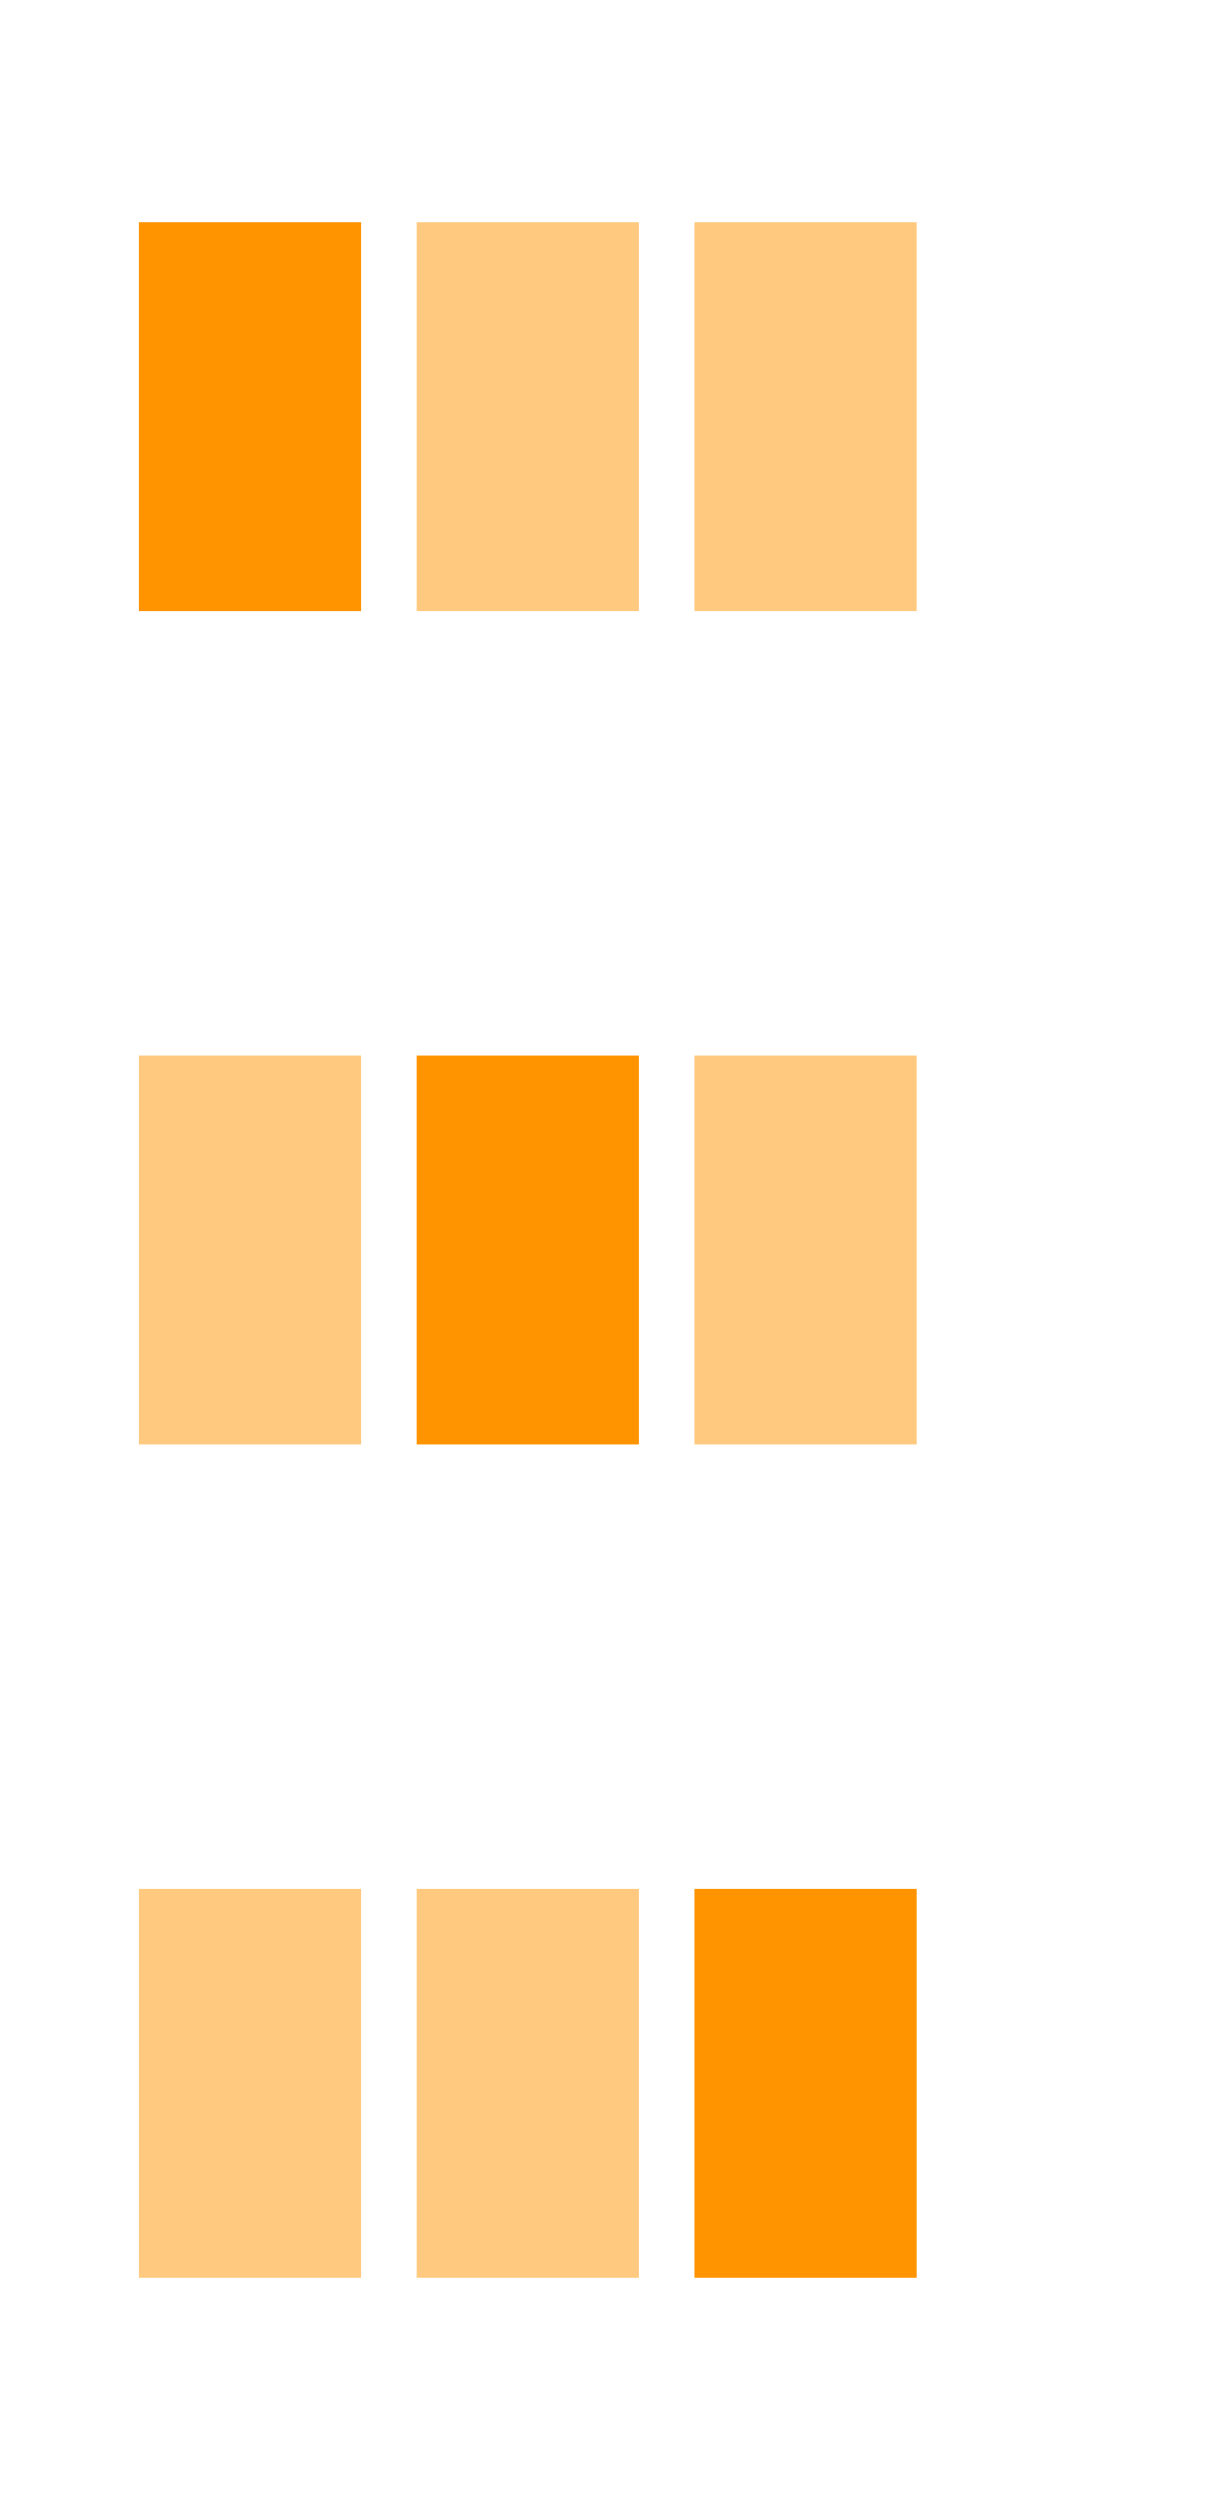
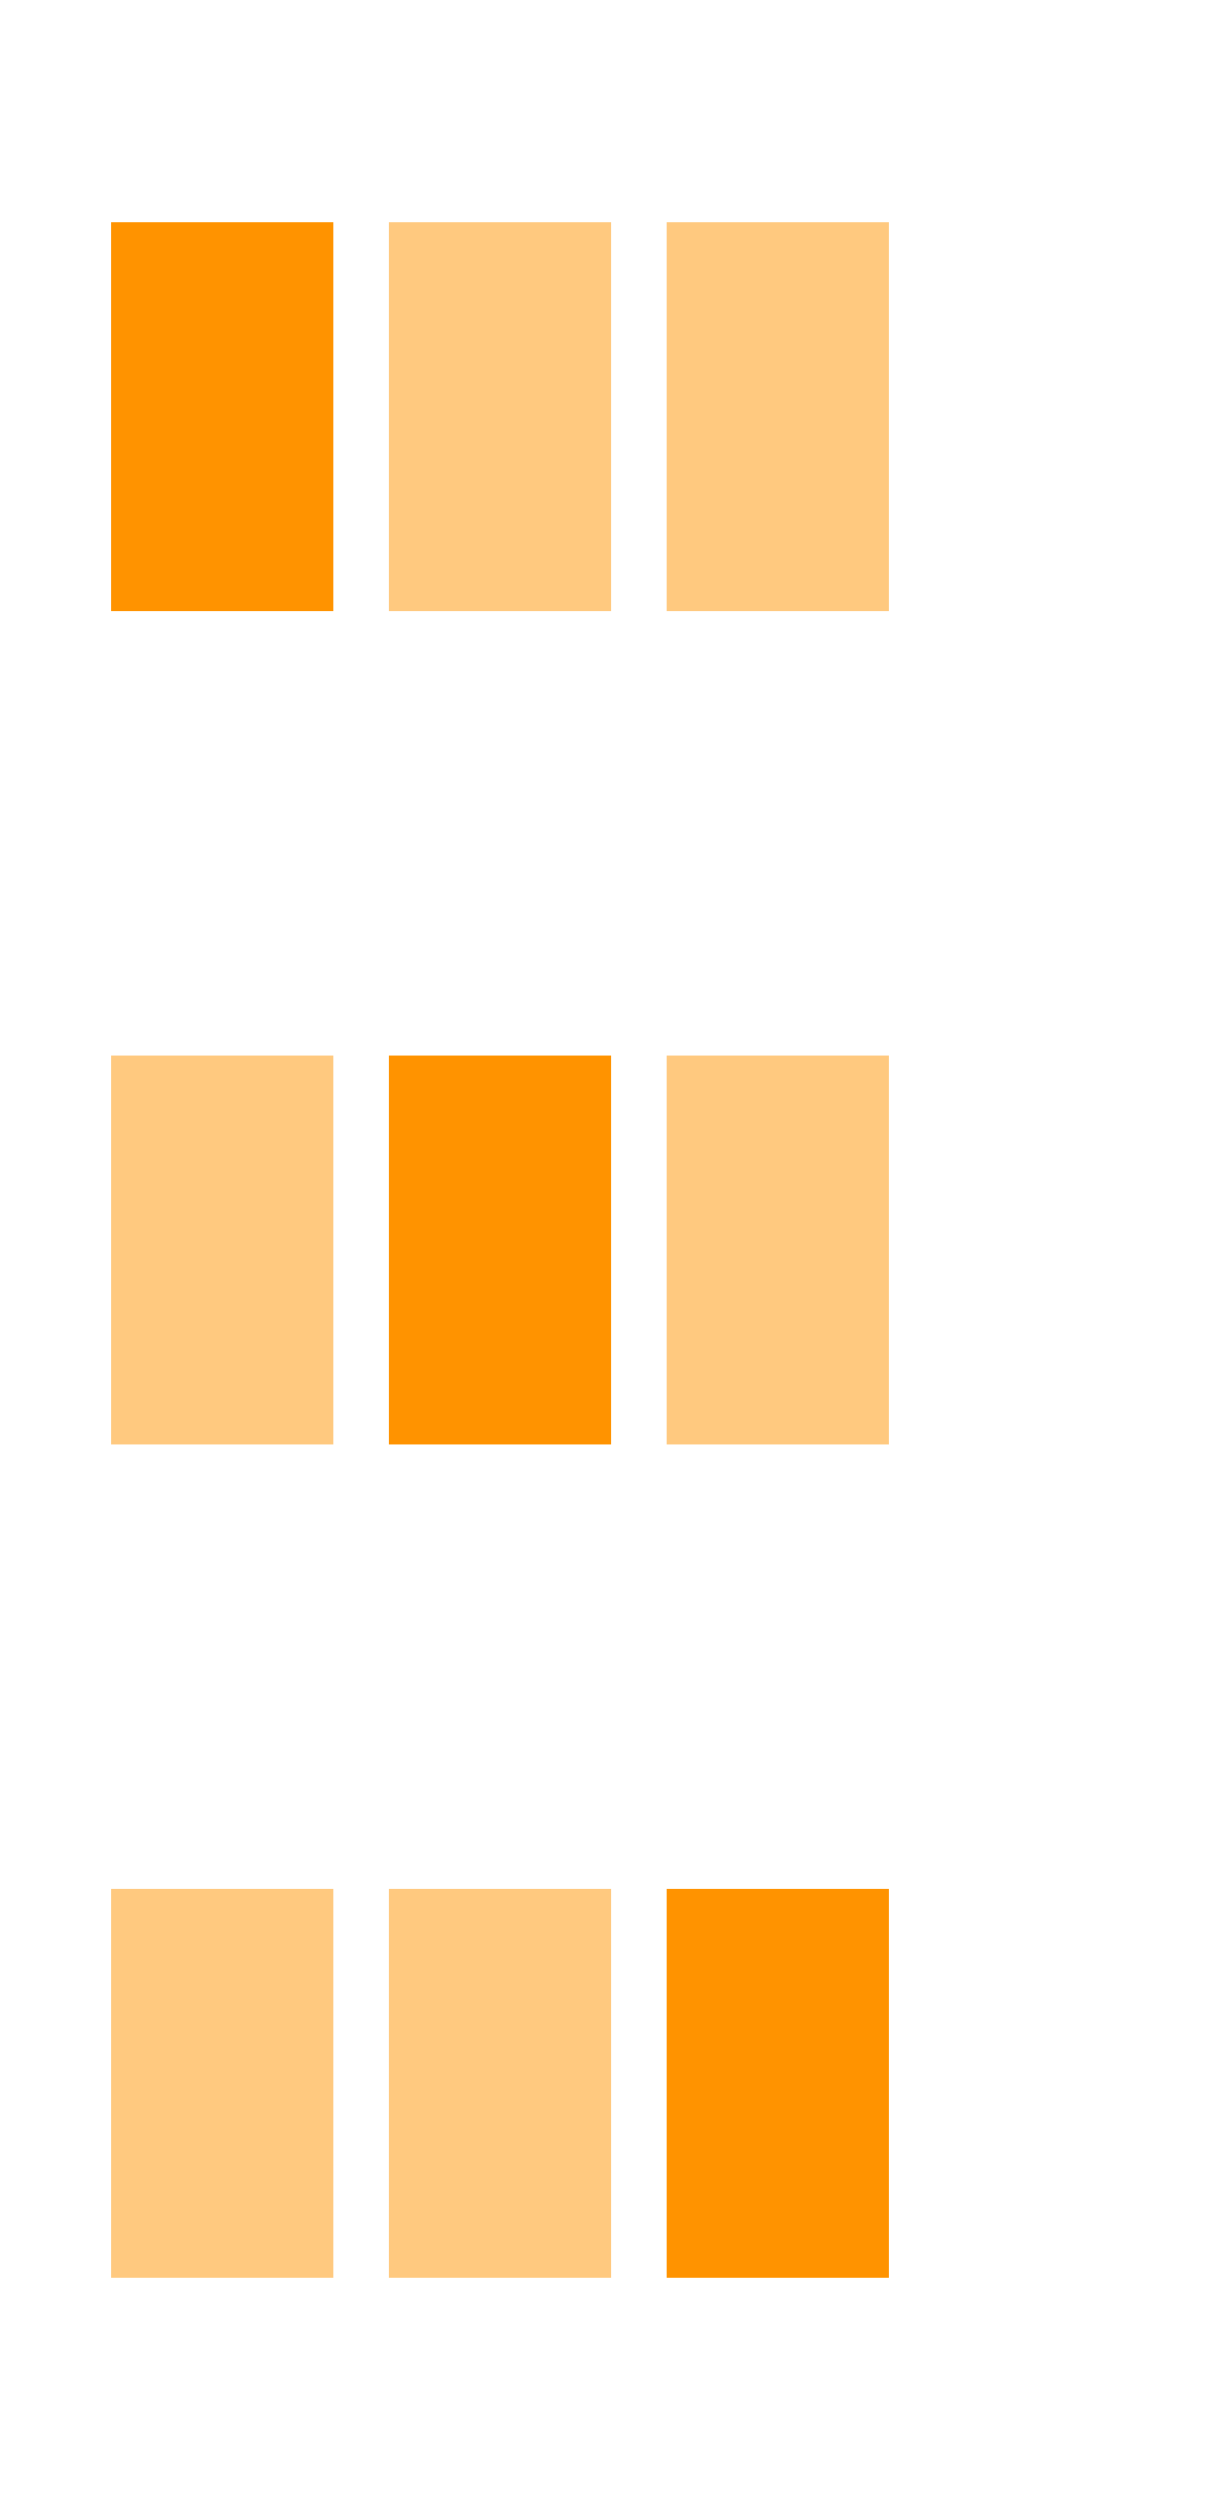
<svg xmlns="http://www.w3.org/2000/svg" width="22" height="45" viewBox="0 0 22 45" fill="none">
  <g opacity="0.5">
-     <path d="M11.5 4H7.5V11H11.5V4Z" fill="#FF9300" />
+     <path d="M11 4H7V11H11V4Z" fill="#FF9300" />
  </g>
  <g opacity="0.5">
-     <path d="M16.5 4H12.5V11H16.5V4Z" fill="#FF9300" />
+     <path d="M16 4H12V11H16V4Z" fill="#FF9300" />
  </g>
-   <path d="M6.5 4H2.5V11H6.5V4Z" fill="#FF9300" />
-   <path d="M11.5 19H7.5V26H11.5V19Z" fill="#FF9300" />
+   <path d="M6 4H2V11H6V4Z" fill="#FF9300" />
+   <path d="M11 19H7V26H11V19Z" fill="#FF9300" />
  <g opacity="0.5">
-     <path d="M16.5 19H12.5V26H16.5V19Z" fill="#FF9300" />
+     <path d="M16 19H12V26H16V19Z" fill="#FF9300" />
  </g>
  <g opacity="0.5">
-     <path d="M6.5 19H2.5V26H6.5V19Z" fill="#FF9300" />
+     <path d="M6 19H2V26H6V19Z" fill="#FF9300" />
  </g>
  <g opacity="0.5">
-     <path d="M11.5 34H7.5V41H11.5V34Z" fill="#FF9300" />
+     <path d="M11 34H7V41H11V34Z" fill="#FF9300" />
  </g>
-   <path d="M16.5 34H12.5V41H16.5V34Z" fill="#FF9300" />
+   <path d="M16 34H12V41H16V34Z" fill="#FF9300" />
  <g opacity="0.5">
-     <path d="M6.5 34H2.5V41H6.5V34Z" fill="#FF9300" />
+     <path d="M6 34H2V41H6V34Z" fill="#FF9300" />
  </g>
</svg>
